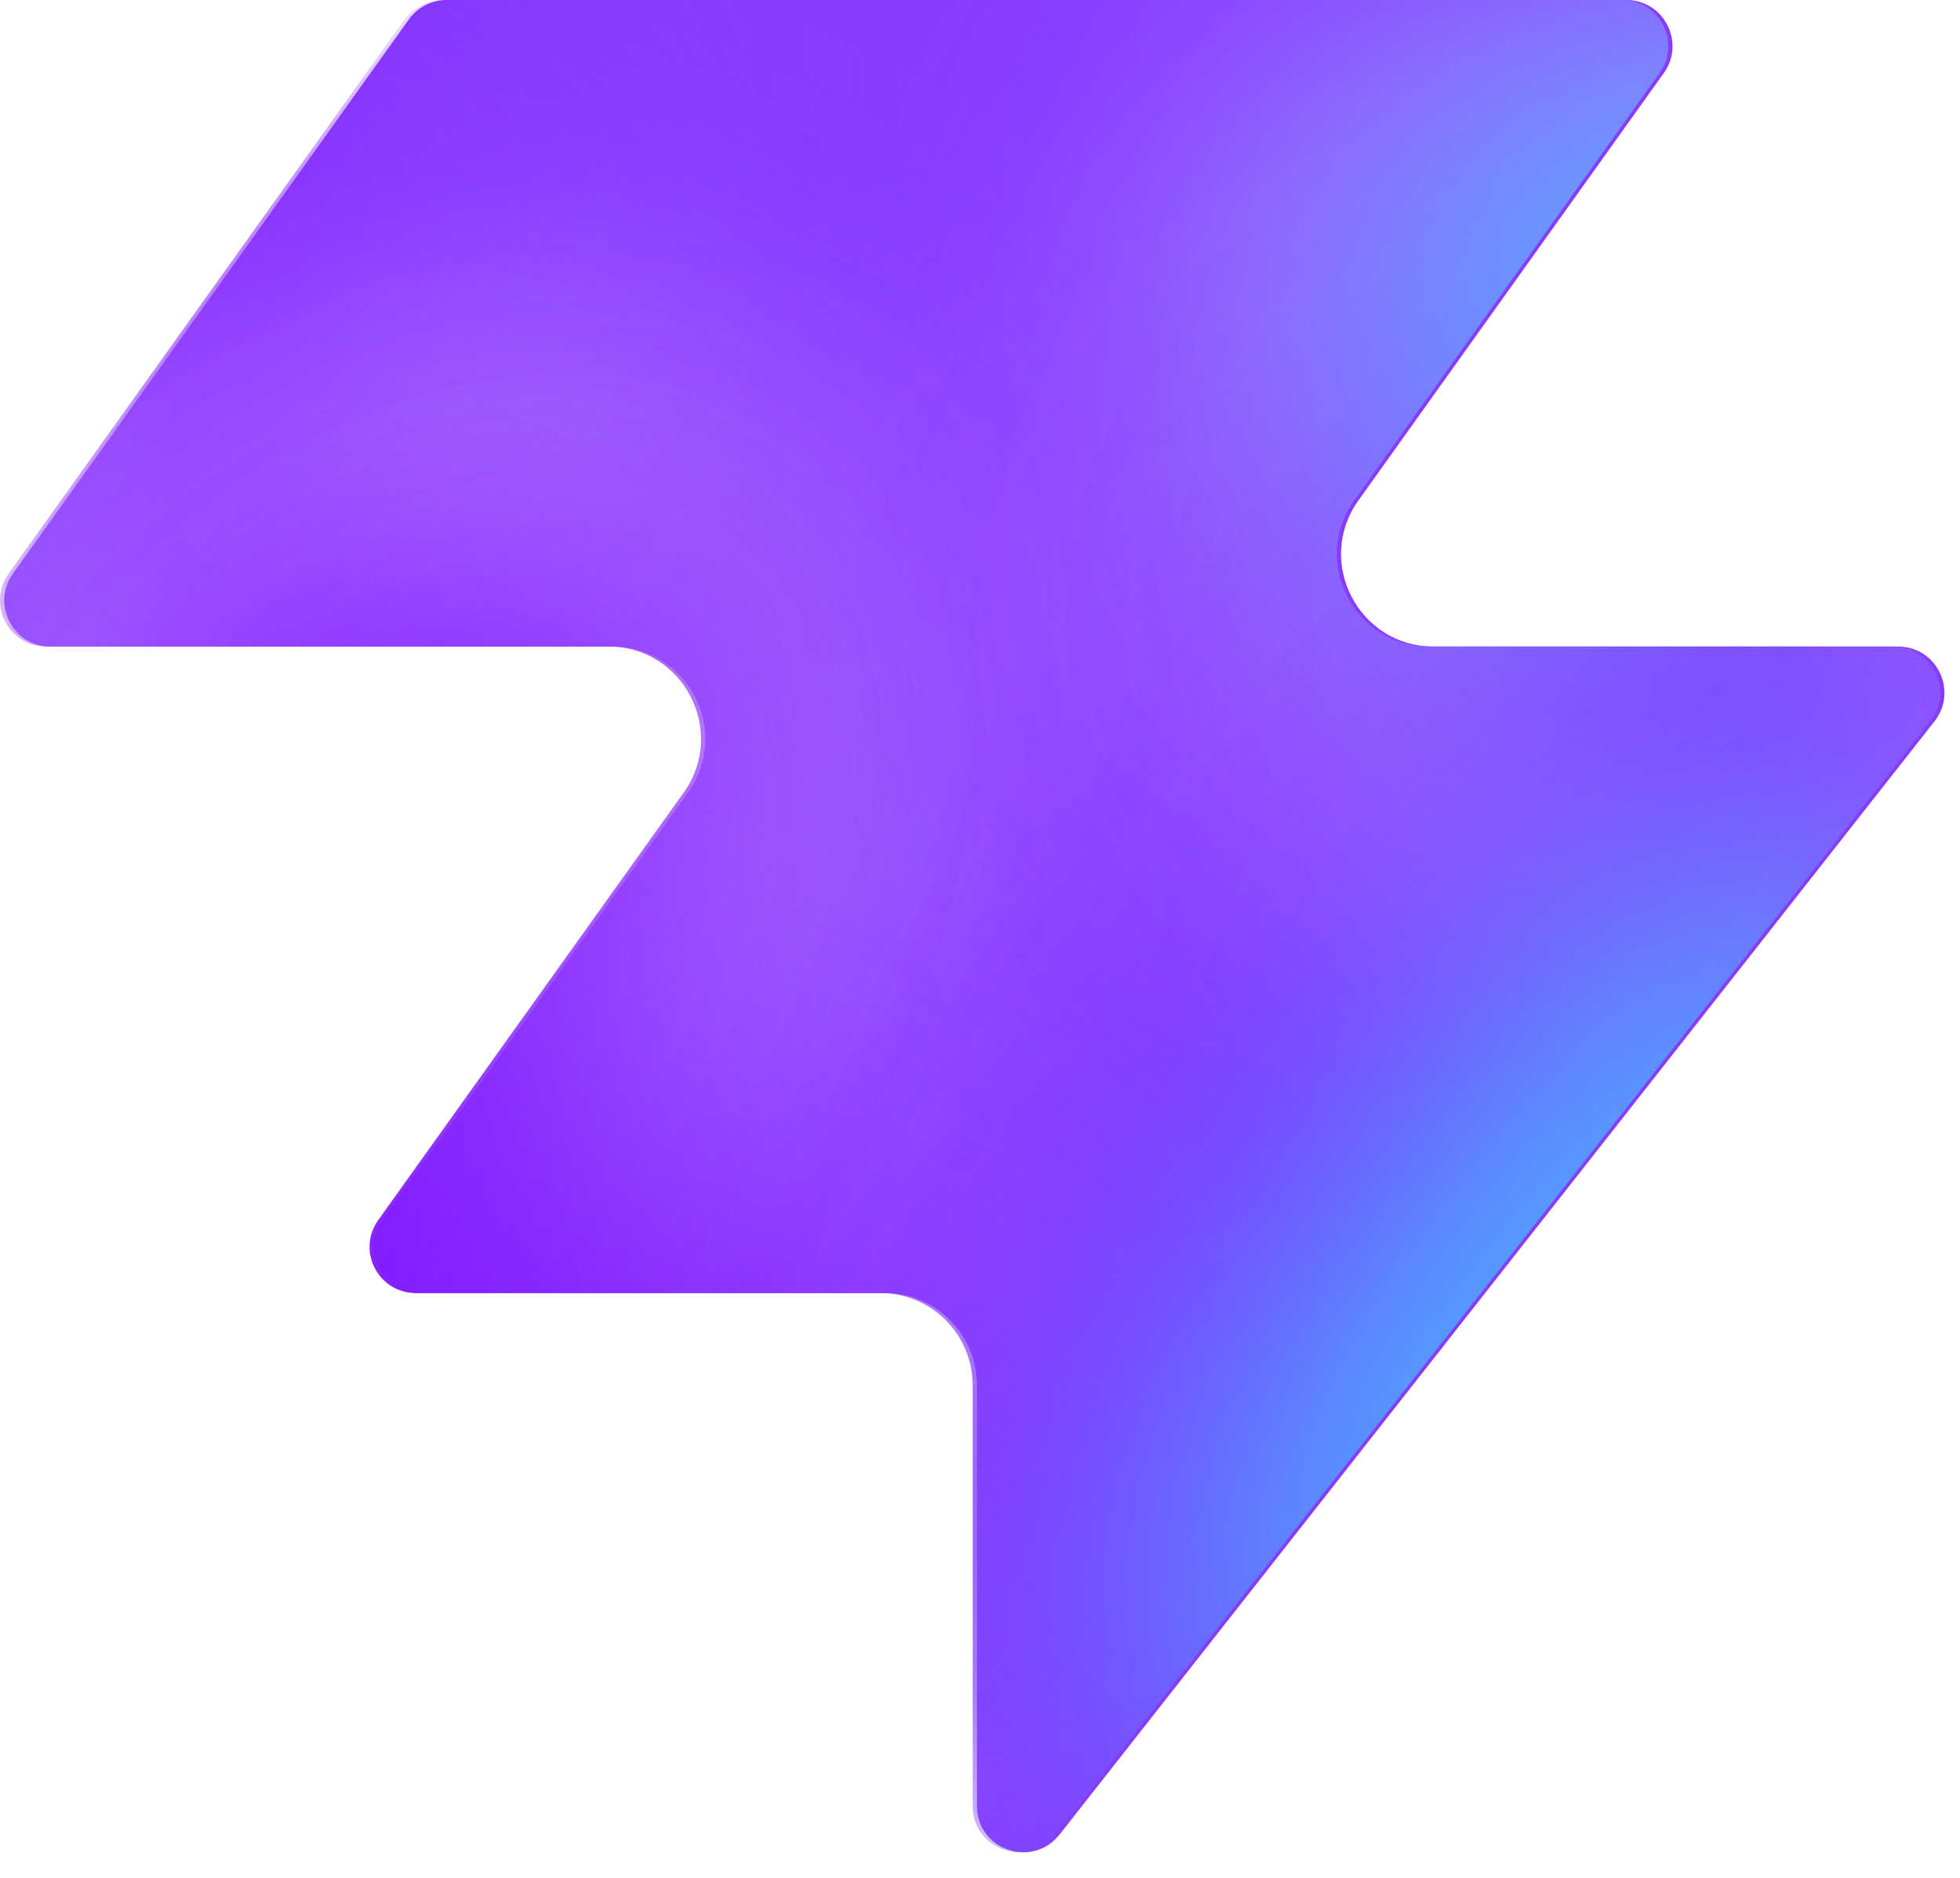
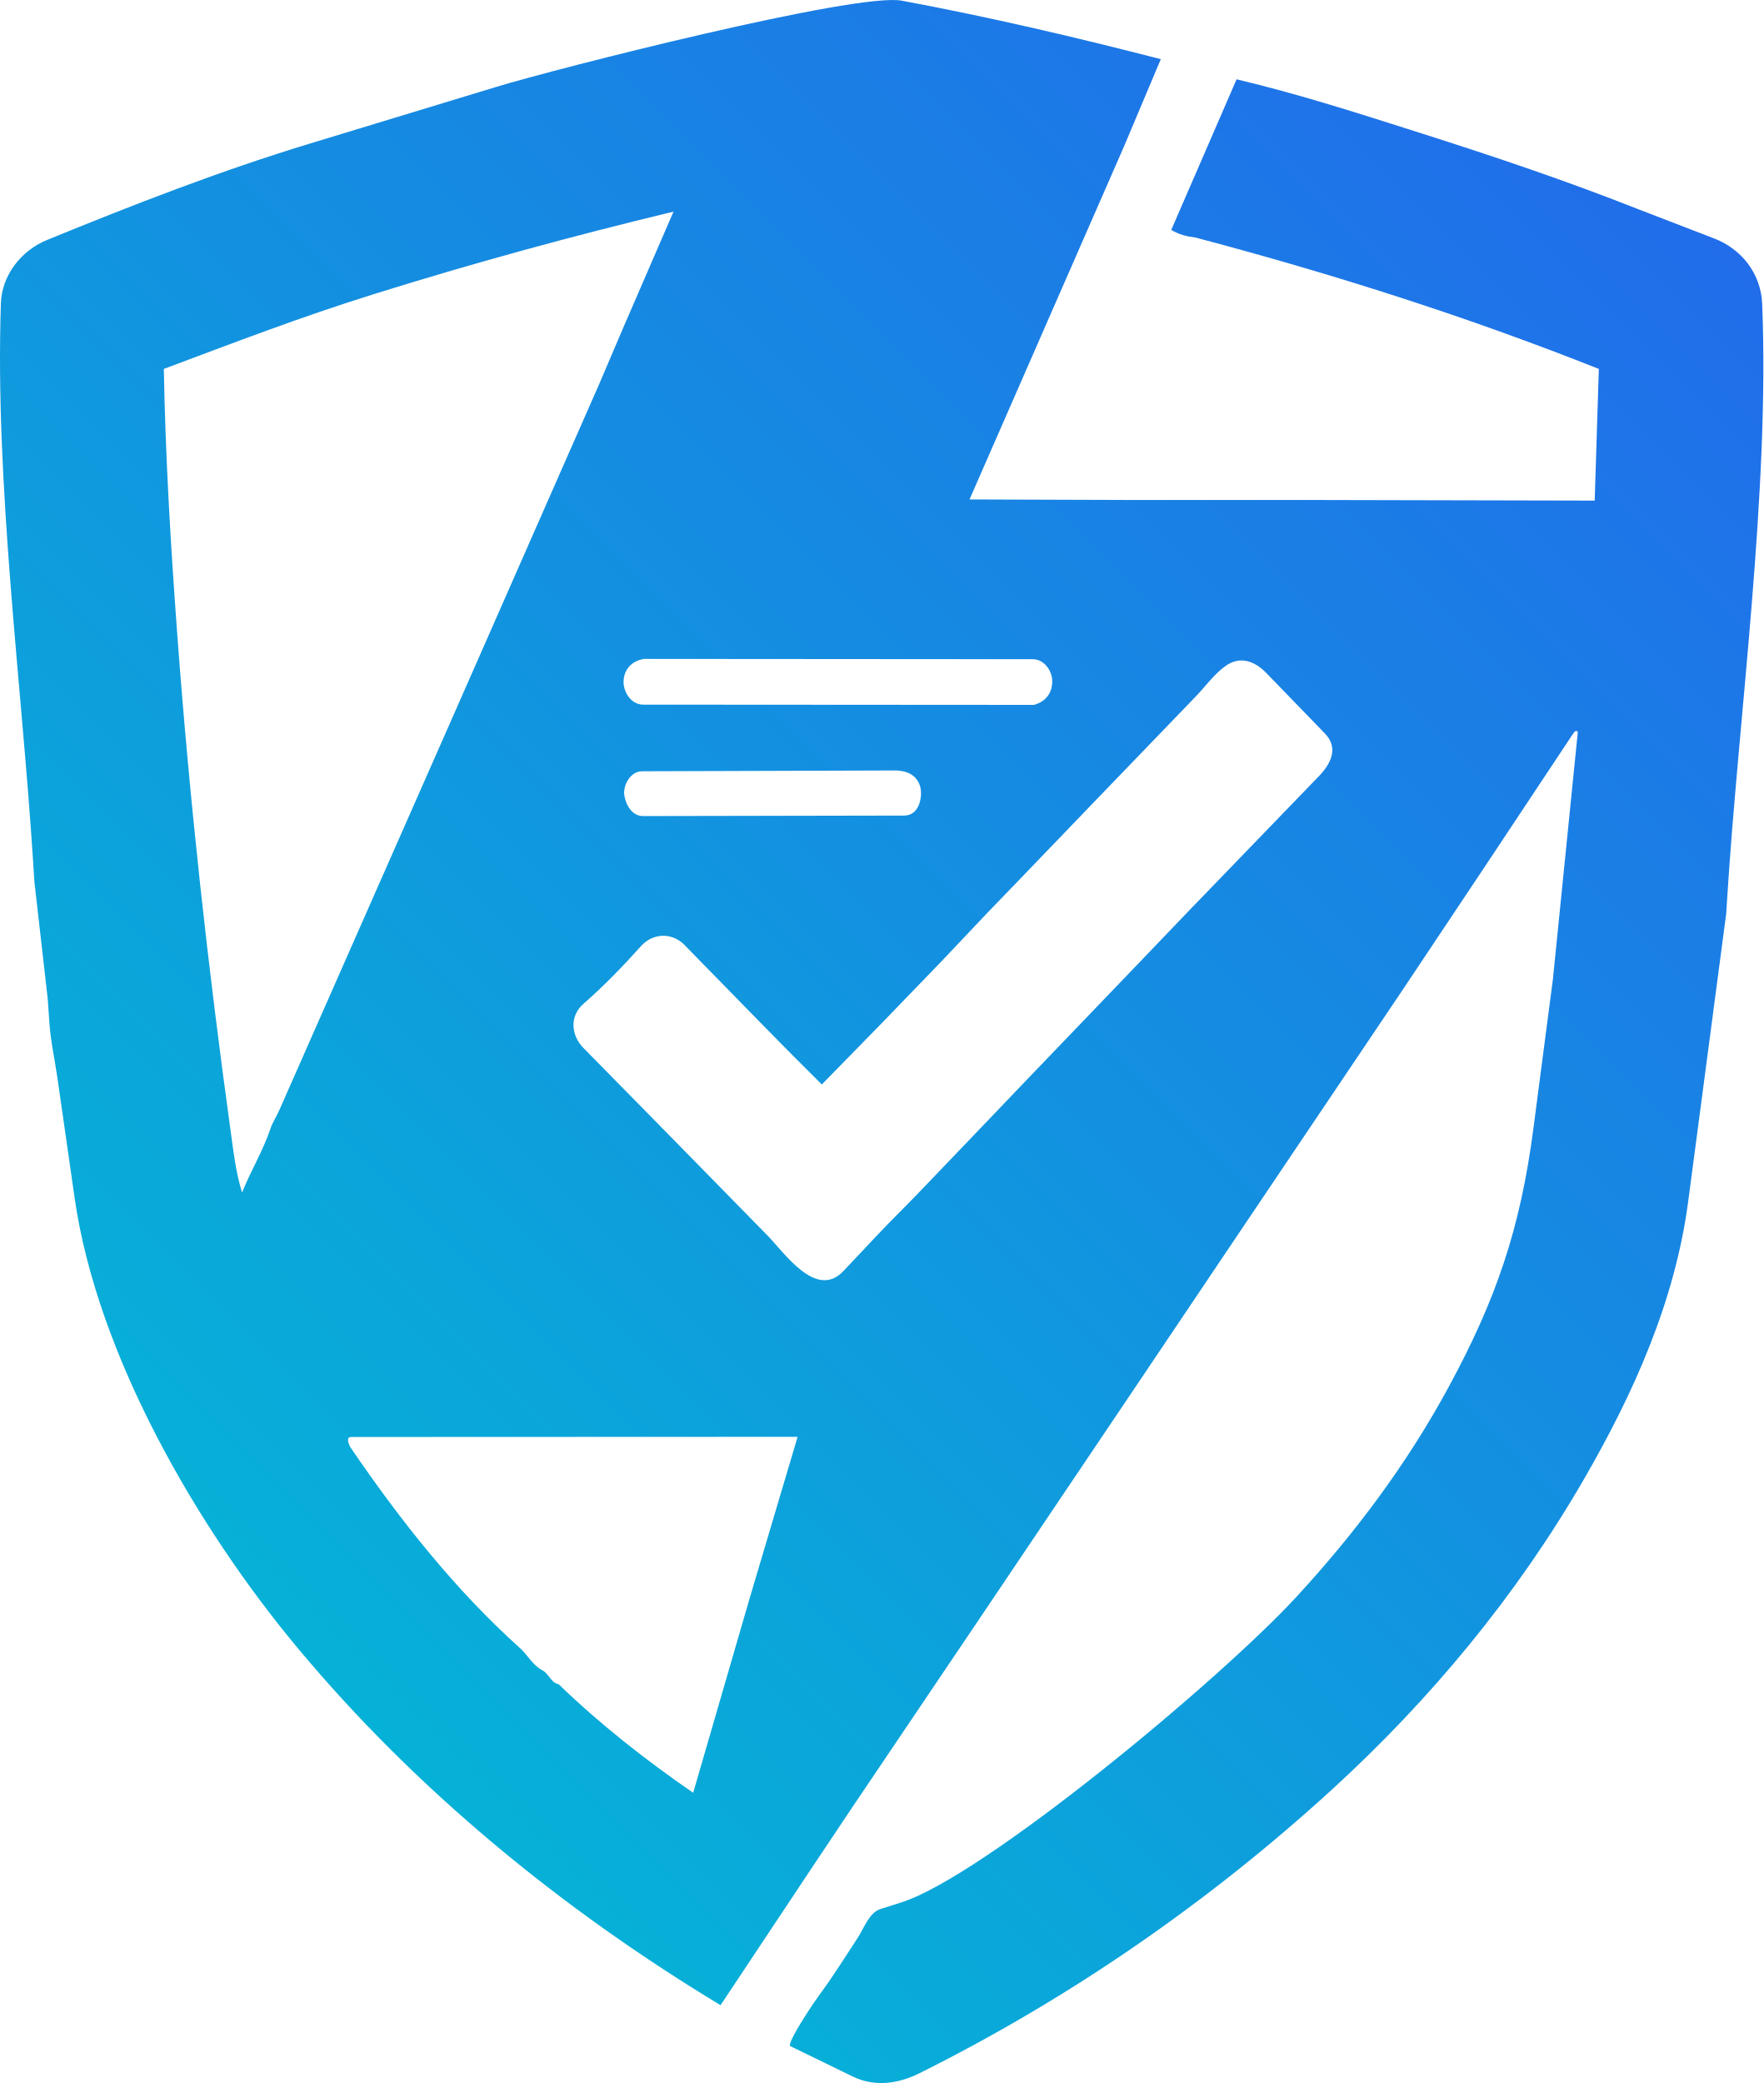
- <svg xmlns="http://www.w3.org/2000/svg" width="48" height="46" fill="none" viewBox="0 0 48 46">
-   <path fill="#863bff" d="M25.946 44.938c-.664.845-2.021.375-2.021-.698V33.937a2.26 2.26 0 0 0-2.262-2.262H10.287c-.92 0-1.456-1.04-.92-1.788l7.48-10.471c1.07-1.497 0-3.578-1.842-3.578H1.237c-.92 0-1.456-1.04-.92-1.788L10.013.474c.214-.297.556-.474.92-.474h28.894c.92 0 1.456 1.04.92 1.788l-7.48 10.471c-1.07 1.498 0 3.579 1.842 3.579h11.377c.943 0 1.473 1.088.89 1.83L25.947 44.94z" style="fill:#863bff;fill:color(display-p3 .525 .23 1);fill-opacity:1" />
-   <mask id="a" width="48" height="46" x="0" y="0" maskUnits="userSpaceOnUse" style="mask-type:alpha">
-     <path fill="#000" d="M25.842 44.938c-.664.844-2.021.375-2.021-.698V33.937a2.26 2.26 0 0 0-2.262-2.262H10.183c-.92 0-1.456-1.04-.92-1.788l7.48-10.471c1.07-1.498 0-3.579-1.842-3.579H1.133c-.92 0-1.456-1.04-.92-1.787L9.91.473c.214-.297.556-.474.92-.474h28.894c.92 0 1.456 1.04.92 1.788l-7.48 10.471c-1.07 1.498 0 3.578 1.842 3.578h11.377c.943 0 1.473 1.088.89 1.832L25.843 44.94z" style="fill:#000;fill-opacity:1" />
-   </mask>
-   <g mask="url(#a)">
-     <g filter="url(#b)">
-       <ellipse cx="5.508" cy="14.704" fill="#ede6ff" rx="5.508" ry="14.704" style="fill:#ede6ff;fill:color(display-p3 .927 .903 1);fill-opacity:1" transform="matrix(.00324 1 1 -.00324 -4.47 31.516)" />
-     </g>
-     <g filter="url(#c)">
-       <ellipse cx="10.399" cy="29.851" fill="#ede6ff" rx="10.399" ry="29.851" style="fill:#ede6ff;fill:color(display-p3 .927 .903 1);fill-opacity:1" transform="matrix(.00324 1 1 -.00324 -39.328 7.883)" />
-     </g>
-     <g filter="url(#d)">
-       <ellipse cx="5.508" cy="30.487" fill="#7e14ff" rx="5.508" ry="30.487" style="fill:#7e14ff;fill:color(display-p3 .492 .077 1);fill-opacity:1" transform="rotate(89.814 -25.913 -14.639)scale(1 -1)" />
-     </g>
-     <g filter="url(#e)">
-       <ellipse cx="5.508" cy="30.599" fill="#7e14ff" rx="5.508" ry="30.599" style="fill:#7e14ff;fill:color(display-p3 .492 .077 1);fill-opacity:1" transform="rotate(89.814 -32.644 -3.334)scale(1 -1)" />
-     </g>
-     <g filter="url(#f)">
-       <ellipse cx="5.508" cy="30.599" fill="#7e14ff" rx="5.508" ry="30.599" style="fill:#7e14ff;fill:color(display-p3 .492 .077 1);fill-opacity:1" transform="matrix(.00324 1 1 -.00324 -34.34 30.47)" />
-     </g>
-     <g filter="url(#g)">
-       <ellipse cx="14.072" cy="22.078" fill="#ede6ff" rx="14.072" ry="22.078" style="fill:#ede6ff;fill:color(display-p3 .927 .903 1);fill-opacity:1" transform="rotate(93.35 24.506 48.493)scale(-1 1)" />
-     </g>
-     <g filter="url(#h)">
-       <ellipse cx="3.47" cy="21.501" fill="#7e14ff" rx="3.47" ry="21.501" style="fill:#7e14ff;fill:color(display-p3 .492 .077 1);fill-opacity:1" transform="rotate(89.009 28.708 47.59)scale(-1 1)" />
-     </g>
-     <g filter="url(#i)">
-       <ellipse cx="3.47" cy="21.501" fill="#7e14ff" rx="3.47" ry="21.501" style="fill:#7e14ff;fill:color(display-p3 .492 .077 1);fill-opacity:1" transform="rotate(89.009 28.708 47.59)scale(-1 1)" />
-     </g>
-     <g filter="url(#j)">
-       <ellipse cx=".387" cy="8.972" fill="#7e14ff" rx="4.407" ry="29.108" style="fill:#7e14ff;fill:color(display-p3 .492 .077 1);fill-opacity:1" transform="rotate(39.51 .387 8.972)" />
-     </g>
-     <g filter="url(#k)">
-       <ellipse cx="47.523" cy="-6.092" fill="#7e14ff" rx="4.407" ry="29.108" style="fill:#7e14ff;fill:color(display-p3 .492 .077 1);fill-opacity:1" transform="rotate(37.892 47.523 -6.092)" />
-     </g>
-     <g filter="url(#l)">
-       <ellipse cx="41.412" cy="6.333" fill="#47bfff" rx="5.971" ry="9.665" style="fill:#47bfff;fill:color(display-p3 .28 .748 1);fill-opacity:1" transform="rotate(37.892 41.412 6.333)" />
-     </g>
-     <g filter="url(#m)">
-       <ellipse cx="-1.879" cy="38.332" fill="#7e14ff" rx="4.407" ry="29.108" style="fill:#7e14ff;fill:color(display-p3 .492 .077 1);fill-opacity:1" transform="rotate(37.892 -1.88 38.332)" />
-     </g>
-     <g filter="url(#n)">
-       <ellipse cx="-1.879" cy="38.332" fill="#7e14ff" rx="4.407" ry="29.108" style="fill:#7e14ff;fill:color(display-p3 .492 .077 1);fill-opacity:1" transform="rotate(37.892 -1.88 38.332)" />
-     </g>
-     <g filter="url(#o)">
-       <ellipse cx="35.651" cy="29.907" fill="#7e14ff" rx="4.407" ry="29.108" style="fill:#7e14ff;fill:color(display-p3 .492 .077 1);fill-opacity:1" transform="rotate(37.892 35.651 29.907)" />
-     </g>
-     <g filter="url(#p)">
-       <ellipse cx="38.418" cy="32.4" fill="#47bfff" rx="5.971" ry="15.297" style="fill:#47bfff;fill:color(display-p3 .28 .748 1);fill-opacity:1" transform="rotate(37.892 38.418 32.4)" />
-     </g>
+ <svg xmlns="http://www.w3.org/2000/svg" id="Capa_2" data-name="Capa 2" viewBox="0 0 505.15 596.78">
+   <defs>
+     <style>
+       .cls-1 {
+         fill: url(#Degradado_sin_nombre_21);
+       }
+     </style>
+     <linearGradient id="Degradado_sin_nombre_21" data-name="Degradado sin nombre 21" x1="49.01" y1="438.32" x2="456.41" y2="30.92" gradientUnits="userSpaceOnUse">
+       <stop offset="0" stop-color="#06b1d7" />
+       <stop offset="1" stop-color="#216dea" />
+     </linearGradient>
+   </defs>
+   <g id="Capa_1-2" data-name="Capa 1">
+     <path class="cls-1" d="M326.09,143.24h2.46s1.37,0,1.37,0h4.39s36.51,0,36.51,0h3.73s82.3.18,82.3.18l1.19-37.72c-37.97-15.09-76.32-27.26-115.54-37.64-2.72-.34-4.7-.87-6.96-2.18l18.72-43.16c18.23,4.33,35.4,9.9,53.12,15.54,20.95,6.67,41.12,13.46,61.5,21.5l22.24,8.58c7.85,3.03,13.36,10.08,13.71,18.7,2.19,53.84-6.76,118.17-10.03,170.37l-.27,4.3-10.9,82.55c-3.77,28.52-15.63,54.99-30.06,79.88-19.16,33.06-43.68,62.67-71.86,88.45-35.55,32.52-75.32,59.96-118.27,81.38-6.31,3.14-13.01,3.94-19.16.95l-18.03-8.78c-.07-2.22,7.33-13.06,8.58-14.74,3.92-5.25,7.18-10.6,10.82-16.11,1.87-2.83,3.33-7.32,6.55-8.34l6.04-1.92c23.52-7.49,90.98-63.45,113.17-87.54,16.93-18.38,31.59-37.99,43.51-59.94,13.7-25.23,20.63-45.58,24.36-74.17l5.61-42.92,7.12-70.7c-.17-.56-.83-.34-1.17.17l-25.45,38.34-23.61,35.4-44.68,66.39-32.93,48.97-43.15,64.11-37.01,54.88-11.31,16.93-26.28,39.54c-45.47-27.47-87.23-61.64-121.16-102.35-28.89-34.66-57.45-83.99-63.89-128.98l-4.92-34.34c-.78-5.42-1.95-10.51-2.32-16l-.44-6.47-3.83-33.67-.39-6.08C6.3,196.82-1.51,138.33.26,86.85c.27-7.93,5.72-15.03,13.24-18.11,24.92-10.19,49.56-19.79,75.45-27.66l53.45-16.25C159.15,19.73,245.32-2.24,258.34.19c25.08,4.68,49.57,10.41,74.21,16.76l-10.63,25.2-44.17,100.94,48.34.16ZM77.46,323.41c.7-2.05,1.67-3.34,2.6-5.45l49.39-112.01,42.14-95.76,6.76-15.84,14.6-33.72c-29.32,7.06-57.58,14.8-86.11,23.72-20.34,6.35-39.73,13.78-59.91,21.35.48,25.8,1.98,50.83,3.89,76.55,3.55,47.78,8.75,94.85,15.3,142.13.84,6.04,1.37,11.13,3.22,17.3,2.61-6.46,5.96-11.89,8.12-18.26ZM296.22,201.94c3.81-1.02,5.41-4.02,5.21-7.21-.15-2.51-2.2-5.87-5.59-5.87l-111.35-.08c-3.66.59-5.8,3.17-5.85,6.54-.04,2.75,1.99,6.55,5.63,6.56l111.95.07ZM220.06,354.18c4.75,4.85,13.81,18.21,21.56,9.98l9.59-10.18c4.01-4.26,7.99-8.11,12.04-12.33l18.7-19.53,12.81-13.4,15.64-16.29,15.34-15.99,15.01-15.67,14.81-15.33,22.25-23.03c3.29-3.4,5.87-8.02,1.75-12.27l-16.81-17.35c-3.31-3.41-7.5-4.94-11.63-2.01-3.28,2.33-5.63,5.72-8.49,8.69l-29.45,30.56-21.61,22.48-8.51,8.81-13.34,14.1-17.28,17.89-17,17.39c-5.88-5.83-11.14-11.12-16.66-16.77l-22.14-22.63c-3.5-4.12-9.33-4.36-13.07-.17-5.22,5.83-10.58,11.35-16.47,16.51-4.02,3.53-3.45,9.05,0,12.56l23.1,23.5,29.86,30.46ZM259.06,233.65c4.32,0,5.21-5.34,4.64-7.94-.75-3.41-3.59-4.98-7.37-4.97l-72.37.23c-3.44.01-5.45,4.05-5.12,6.71s2.1,6.13,5.38,6.12l74.84-.14ZM148.98,472.18c2.19,1.97,3.51,4.84,6.57,6.47,1.63.87,2.49,3.65,4.46,3.85,11.73,11.34,24.7,21.58,38.57,31.13l16.17-55.68,13.75-46.3-127.93.05c-1.6,0-.59,2.35-.08,3.1,14.17,20.79,29.93,40.73,48.49,57.39Z" />
  </g>
-   <defs>
-     <filter id="b" width="60.045" height="41.654" x="-19.77" y="16.149" color-interpolation-filters="sRGB" filterUnits="userSpaceOnUse">
-       <feFlood flood-opacity="0" result="BackgroundImageFix" />
-       <feBlend in="SourceGraphic" in2="BackgroundImageFix" result="shape" />
-       <feGaussianBlur result="effect1_foregroundBlur_2002_17158" stdDeviation="7.659" />
-     </filter>
-     <filter id="c" width="90.34" height="51.437" x="-54.613" y="-7.533" color-interpolation-filters="sRGB" filterUnits="userSpaceOnUse">
-       <feFlood flood-opacity="0" result="BackgroundImageFix" />
-       <feBlend in="SourceGraphic" in2="BackgroundImageFix" result="shape" />
-       <feGaussianBlur result="effect1_foregroundBlur_2002_17158" stdDeviation="7.659" />
-     </filter>
-     <filter id="d" width="79.355" height="29.4" x="-49.64" y="2.03" color-interpolation-filters="sRGB" filterUnits="userSpaceOnUse">
-       <feFlood flood-opacity="0" result="BackgroundImageFix" />
-       <feBlend in="SourceGraphic" in2="BackgroundImageFix" result="shape" />
-       <feGaussianBlur result="effect1_foregroundBlur_2002_17158" stdDeviation="4.596" />
-     </filter>
-     <filter id="e" width="79.579" height="29.4" x="-45.045" y="20.029" color-interpolation-filters="sRGB" filterUnits="userSpaceOnUse">
-       <feFlood flood-opacity="0" result="BackgroundImageFix" />
-       <feBlend in="SourceGraphic" in2="BackgroundImageFix" result="shape" />
-       <feGaussianBlur result="effect1_foregroundBlur_2002_17158" stdDeviation="4.596" />
-     </filter>
-     <filter id="f" width="79.579" height="29.4" x="-43.513" y="21.178" color-interpolation-filters="sRGB" filterUnits="userSpaceOnUse">
-       <feFlood flood-opacity="0" result="BackgroundImageFix" />
-       <feBlend in="SourceGraphic" in2="BackgroundImageFix" result="shape" />
-       <feGaussianBlur result="effect1_foregroundBlur_2002_17158" stdDeviation="4.596" />
-     </filter>
-     <filter id="g" width="74.749" height="58.852" x="15.756" y="-17.901" color-interpolation-filters="sRGB" filterUnits="userSpaceOnUse">
-       <feFlood flood-opacity="0" result="BackgroundImageFix" />
-       <feBlend in="SourceGraphic" in2="BackgroundImageFix" result="shape" />
-       <feGaussianBlur result="effect1_foregroundBlur_2002_17158" stdDeviation="7.659" />
-     </filter>
-     <filter id="h" width="61.377" height="25.362" x="23.548" y="2.284" color-interpolation-filters="sRGB" filterUnits="userSpaceOnUse">
-       <feFlood flood-opacity="0" result="BackgroundImageFix" />
-       <feBlend in="SourceGraphic" in2="BackgroundImageFix" result="shape" />
-       <feGaussianBlur result="effect1_foregroundBlur_2002_17158" stdDeviation="4.596" />
-     </filter>
-     <filter id="i" width="61.377" height="25.362" x="23.548" y="2.284" color-interpolation-filters="sRGB" filterUnits="userSpaceOnUse">
-       <feFlood flood-opacity="0" result="BackgroundImageFix" />
-       <feBlend in="SourceGraphic" in2="BackgroundImageFix" result="shape" />
-       <feGaussianBlur result="effect1_foregroundBlur_2002_17158" stdDeviation="4.596" />
-     </filter>
-     <filter id="j" width="56.045" height="63.649" x="-27.636" y="-22.853" color-interpolation-filters="sRGB" filterUnits="userSpaceOnUse">
-       <feFlood flood-opacity="0" result="BackgroundImageFix" />
-       <feBlend in="SourceGraphic" in2="BackgroundImageFix" result="shape" />
-       <feGaussianBlur result="effect1_foregroundBlur_2002_17158" stdDeviation="4.596" />
-     </filter>
-     <filter id="k" width="54.814" height="64.646" x="20.116" y="-38.415" color-interpolation-filters="sRGB" filterUnits="userSpaceOnUse">
-       <feFlood flood-opacity="0" result="BackgroundImageFix" />
-       <feBlend in="SourceGraphic" in2="BackgroundImageFix" result="shape" />
-       <feGaussianBlur result="effect1_foregroundBlur_2002_17158" stdDeviation="4.596" />
-     </filter>
-     <filter id="l" width="33.541" height="35.313" x="24.641" y="-11.323" color-interpolation-filters="sRGB" filterUnits="userSpaceOnUse">
-       <feFlood flood-opacity="0" result="BackgroundImageFix" />
-       <feBlend in="SourceGraphic" in2="BackgroundImageFix" result="shape" />
-       <feGaussianBlur result="effect1_foregroundBlur_2002_17158" stdDeviation="4.596" />
-     </filter>
-     <filter id="m" width="54.814" height="64.646" x="-29.286" y="6.009" color-interpolation-filters="sRGB" filterUnits="userSpaceOnUse">
-       <feFlood flood-opacity="0" result="BackgroundImageFix" />
-       <feBlend in="SourceGraphic" in2="BackgroundImageFix" result="shape" />
-       <feGaussianBlur result="effect1_foregroundBlur_2002_17158" stdDeviation="4.596" />
-     </filter>
-     <filter id="n" width="54.814" height="64.646" x="-29.286" y="6.009" color-interpolation-filters="sRGB" filterUnits="userSpaceOnUse">
-       <feFlood flood-opacity="0" result="BackgroundImageFix" />
-       <feBlend in="SourceGraphic" in2="BackgroundImageFix" result="shape" />
-       <feGaussianBlur result="effect1_foregroundBlur_2002_17158" stdDeviation="4.596" />
-     </filter>
-     <filter id="o" width="54.814" height="64.646" x="8.244" y="-2.416" color-interpolation-filters="sRGB" filterUnits="userSpaceOnUse">
-       <feFlood flood-opacity="0" result="BackgroundImageFix" />
-       <feBlend in="SourceGraphic" in2="BackgroundImageFix" result="shape" />
-       <feGaussianBlur result="effect1_foregroundBlur_2002_17158" stdDeviation="4.596" />
-     </filter>
-     <filter id="p" width="39.409" height="43.623" x="18.713" y="10.588" color-interpolation-filters="sRGB" filterUnits="userSpaceOnUse">
-       <feFlood flood-opacity="0" result="BackgroundImageFix" />
-       <feBlend in="SourceGraphic" in2="BackgroundImageFix" result="shape" />
-       <feGaussianBlur result="effect1_foregroundBlur_2002_17158" stdDeviation="4.596" />
-     </filter>
-   </defs>
</svg>
